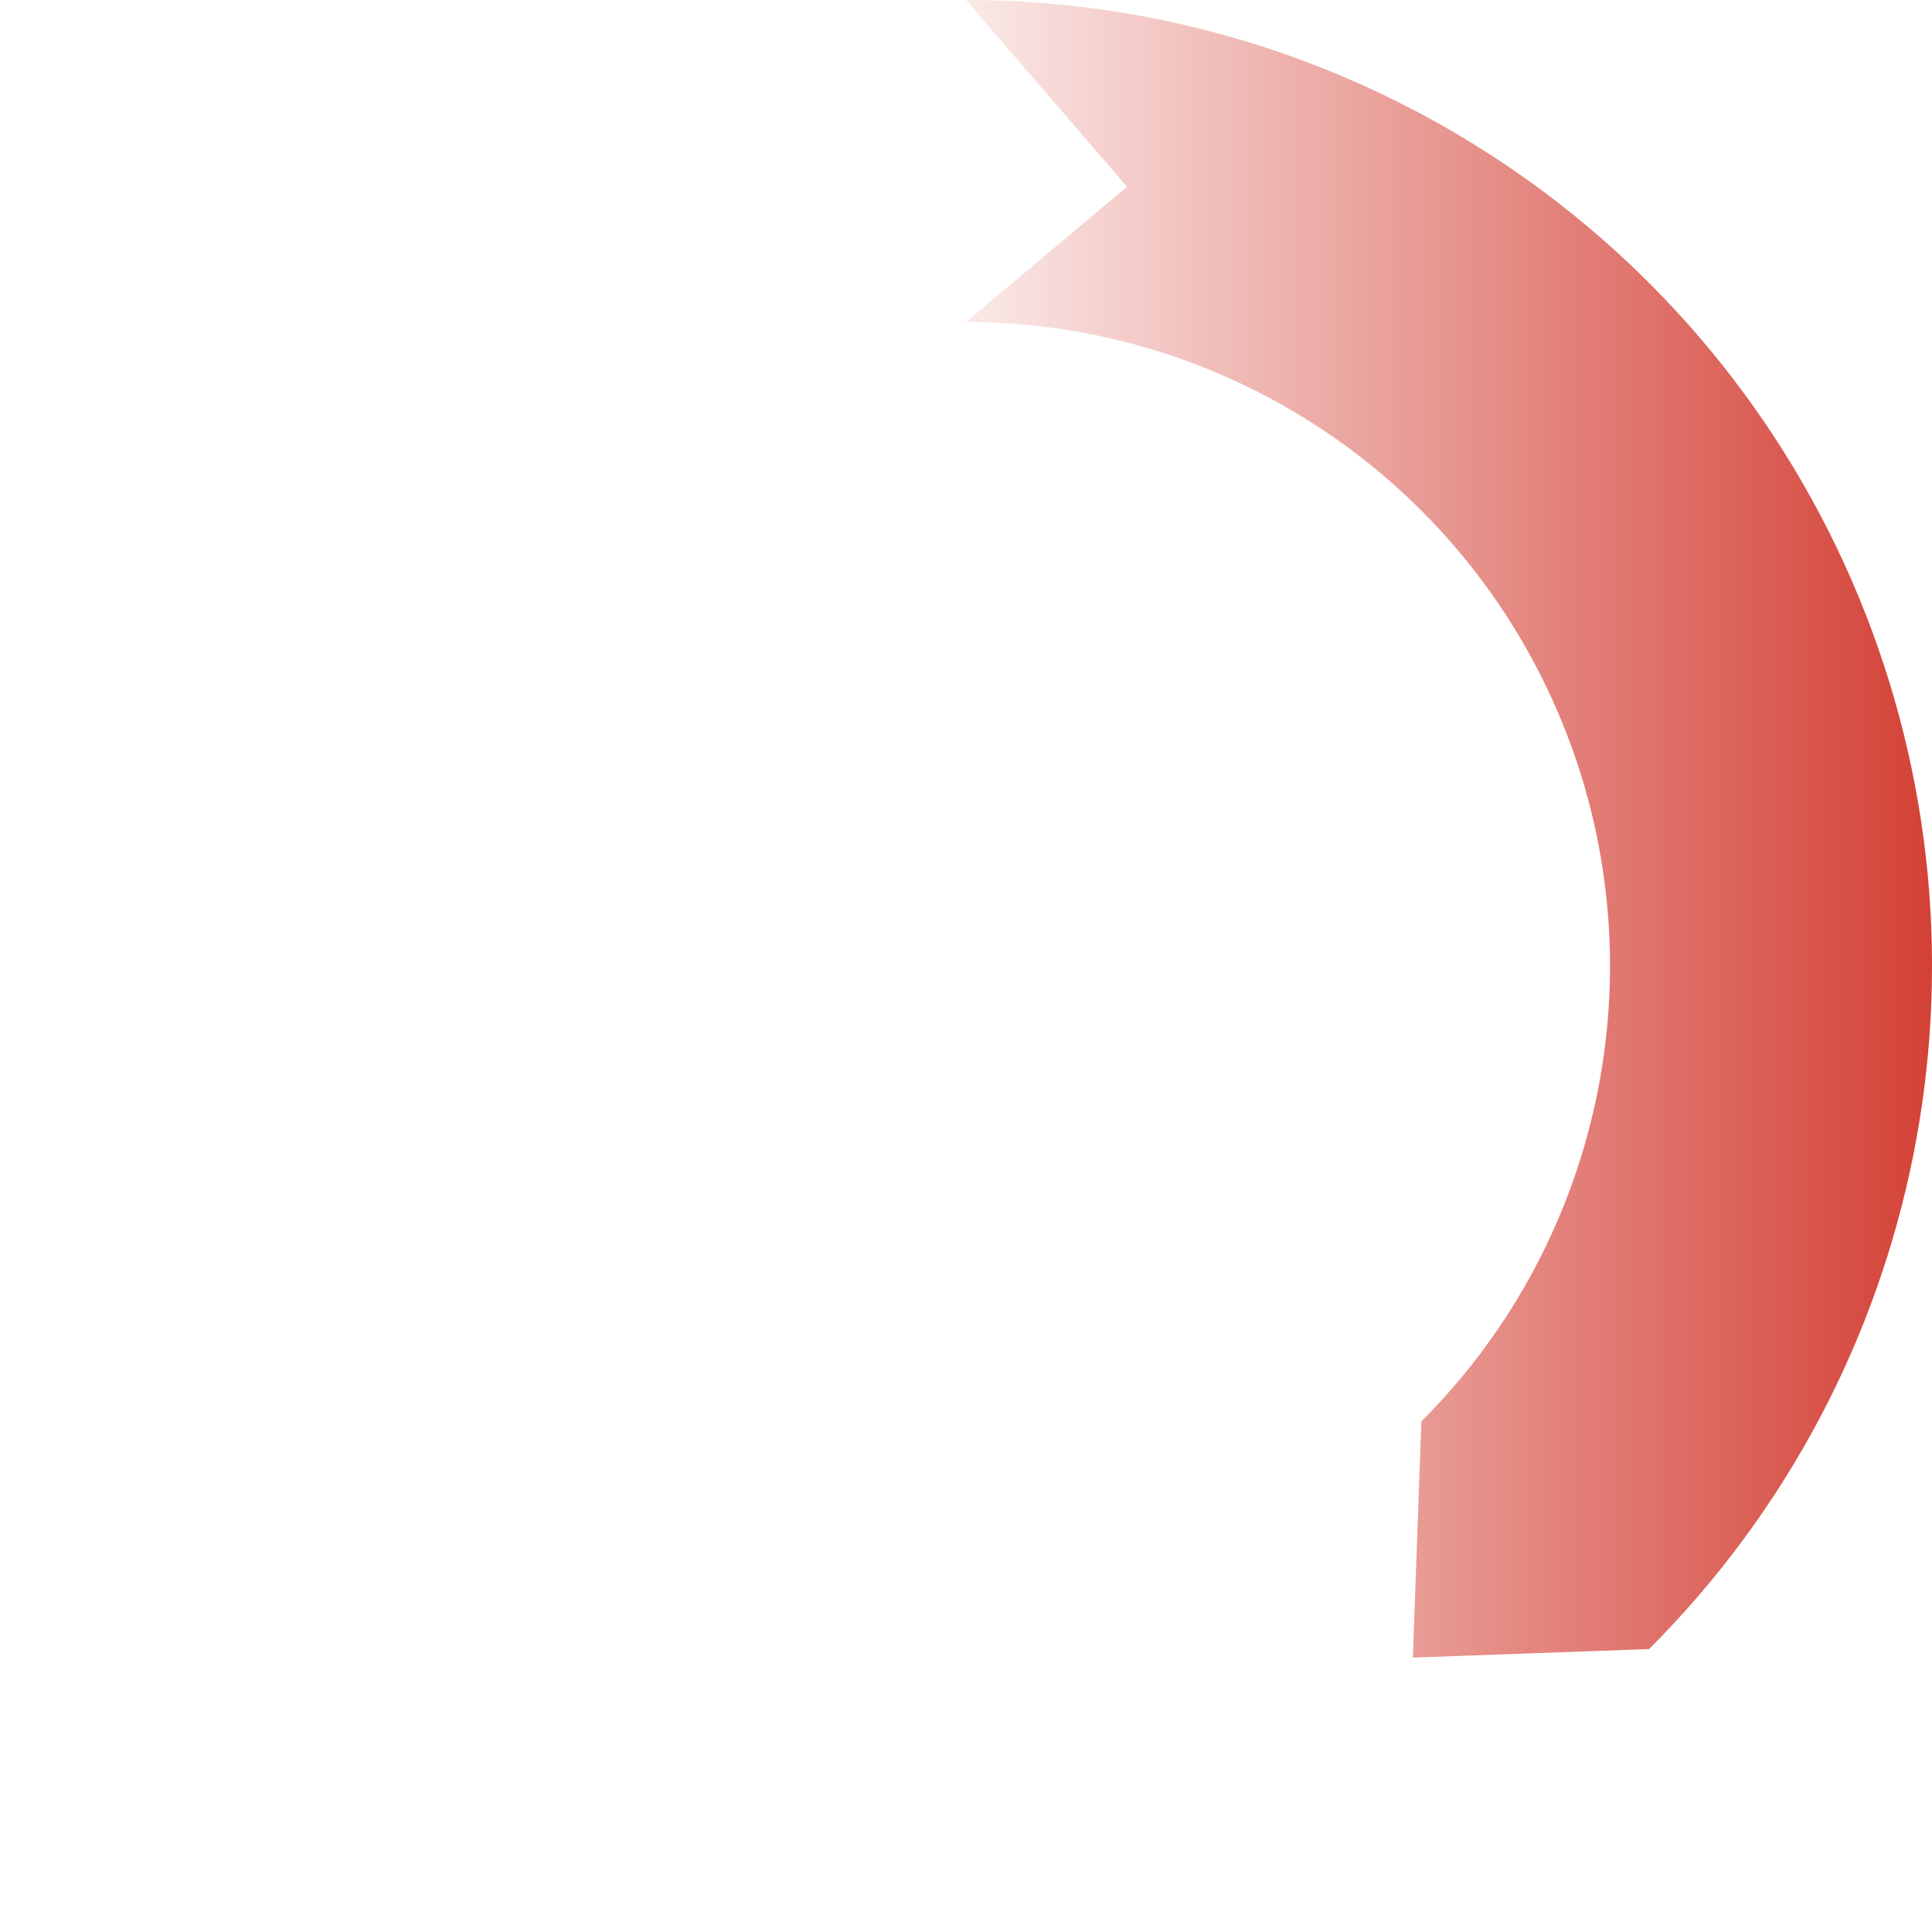
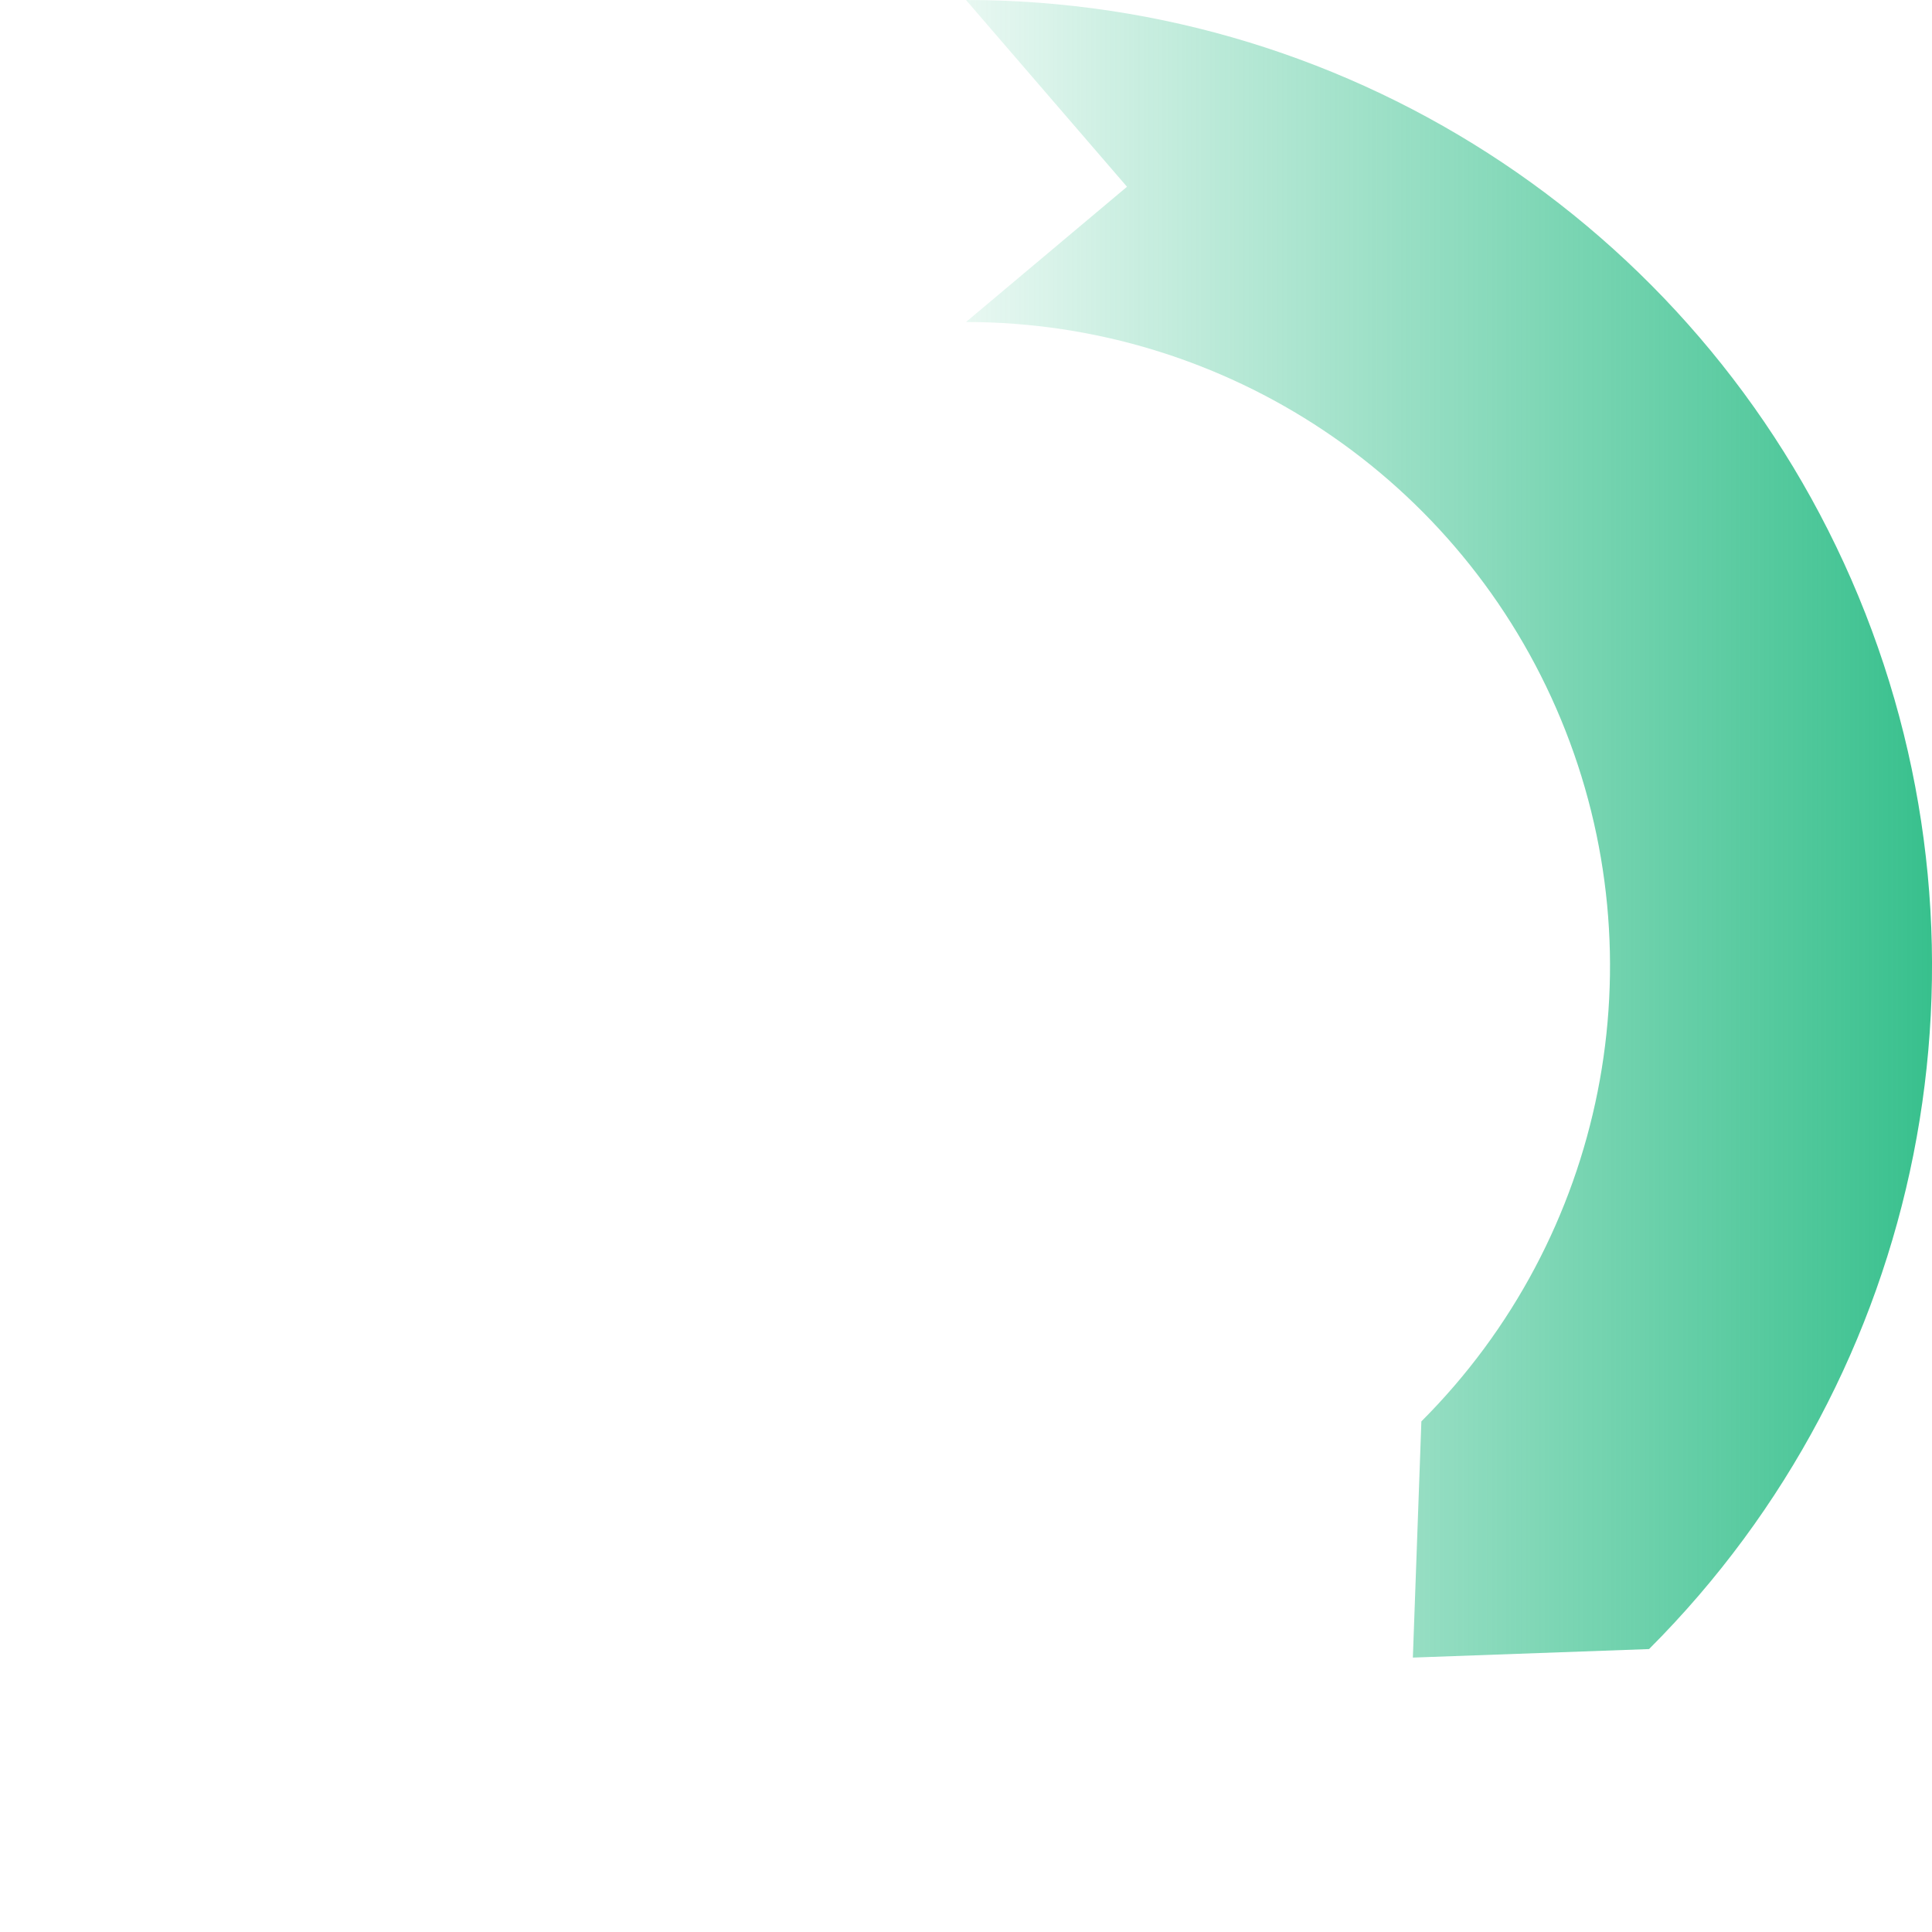
<svg xmlns="http://www.w3.org/2000/svg" width="128" height="128" viewBox="0 0 300 300">
  <defs>
    <linearGradient id="gradient">
-       <stop offset="0" stop-opacity="0.1" stop-color="#CF2B1F" />
-       <stop offset="1" stop-opacity="0.9" stop-color="#CF2B1F" />
+       <stop offset="0" stop-opacity="0.1" stop-color="#21B980" />
+       <stop offset="1" stop-opacity="0.9" stop-color="#21B980" />
    </linearGradient>
  </defs>
  <g>
    <path fill="url(#gradient)" d="m150,0a150,150 0 0 1106.066,256.066l-36.677,1.323l1.322,-36.678a-100,-100 0 0 0-70.711,-170.711l25,-21l-25,-29z">
      <animateTransform attributeName="transform" attributeType="XML" type="rotate" from="0 150 150" to="360 150 150" begin="0s" dur="1.5s" fill="freeze" repeatCount="indefinite" />
    </path>
  </g>
</svg>
